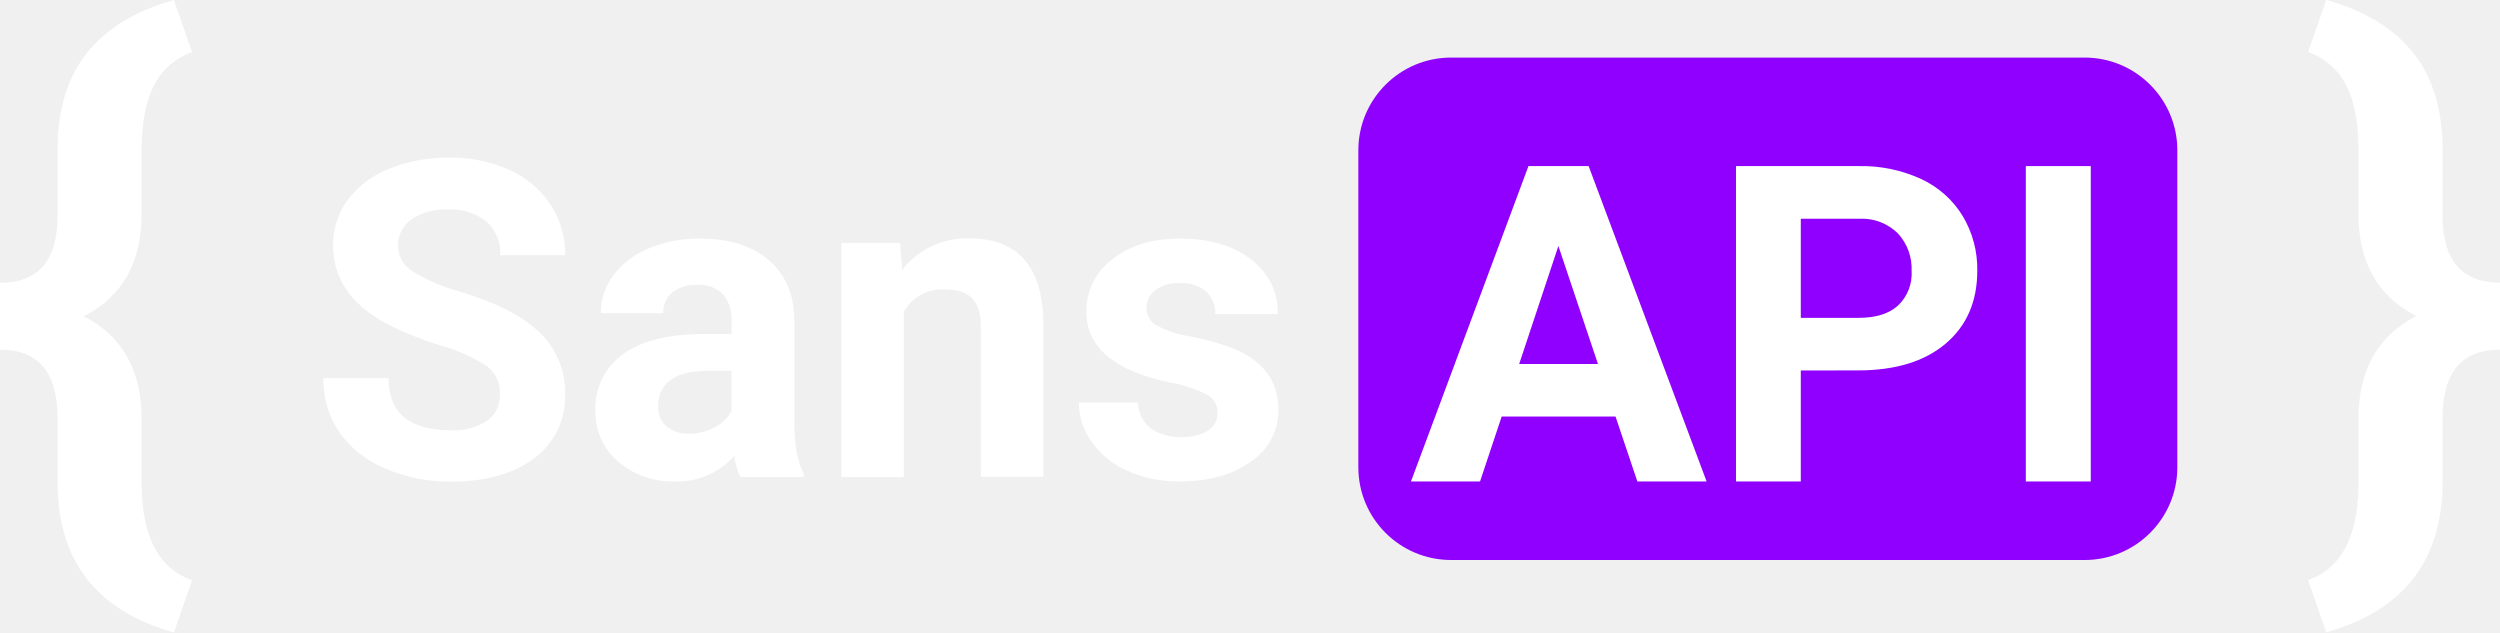
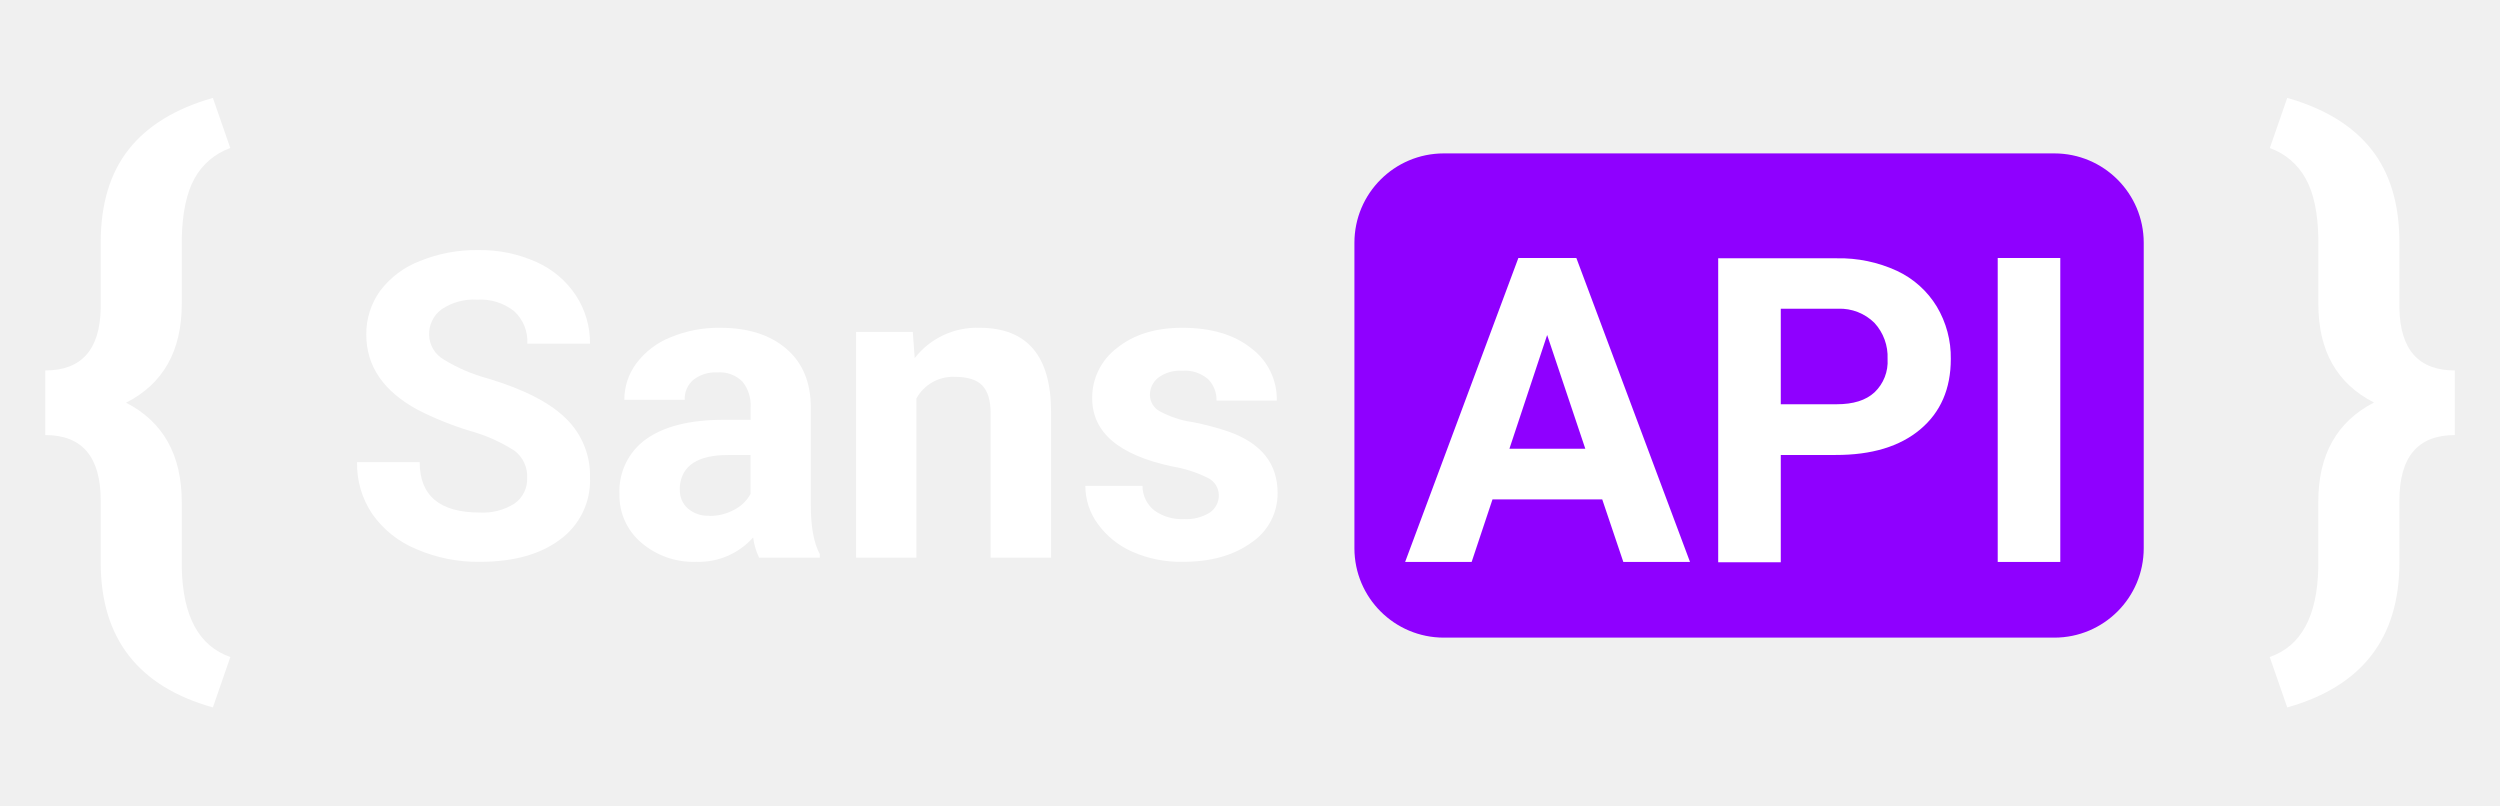
- <svg xmlns="http://www.w3.org/2000/svg" id="Layer_1" data-name="Layer 1" viewBox="0 0 404.28 102.27">
+ <svg xmlns="http://www.w3.org/2000/svg" id="Layer_1" data-name="Layer 1" viewBox="0 0 419.48 135.13">
  <defs>
-     <style>.cls-1{fill:#8f00ff;}.cls-2{fill:#fff;}</style>
+     <style>.cls-1{fill:none;}.cls-2{fill:#8f00ff;}.cls-3{fill:#fff;}</style>
  </defs>
-   <rect class="cls-1" x="219.66" y="9.31" width="132.44" height="81.25" rx="15" />
-   <path class="cls-2" d="M179.12,312.22a5.38,5.38,0,0,0-2.1-4.56,27.65,27.65,0,0,0-7.56-3.36,53.87,53.87,0,0,1-8.64-3.48q-8.69-4.69-8.68-12.64a12.27,12.27,0,0,1,2.33-7.37,15.21,15.21,0,0,1,6.68-5.05,25.07,25.07,0,0,1,9.78-1.82,23,23,0,0,1,9.73,2,15.51,15.51,0,0,1,6.64,5.59,14.63,14.63,0,0,1,2.36,8.19h-10.5a6.89,6.89,0,0,0-2.21-5.45,9.07,9.07,0,0,0-6.19-1.94,9.67,9.67,0,0,0-6,1.63,5.13,5.13,0,0,0-2.13,4.29,4.91,4.91,0,0,0,2.5,4.16,28.37,28.37,0,0,0,7.37,3.15q9,2.7,13.05,6.69a13.31,13.31,0,0,1,4.1,9.94,12.26,12.26,0,0,1-5,10.37c-3.33,2.51-7.83,3.77-13.47,3.77a25.94,25.94,0,0,1-10.71-2.16,16.94,16.94,0,0,1-7.37-5.89,15.12,15.12,0,0,1-2.54-8.68H161.1q0,8.43,10.08,8.43a9.82,9.82,0,0,0,5.84-1.52A5,5,0,0,0,179.12,312.22Z" transform="translate(-98.27 -248.45)" />
-   <path class="cls-2" d="M218,325.59a11.43,11.43,0,0,1-1-3.39,12.25,12.25,0,0,1-9.56,4.1,13.47,13.47,0,0,1-9.22-3.22,10.37,10.37,0,0,1-3.66-8.12,10.68,10.68,0,0,1,4.47-9.24q4.45-3.23,12.89-3.26h4.66v-2.17a6.23,6.23,0,0,0-1.35-4.2,5.3,5.3,0,0,0-4.25-1.57,6,6,0,0,0-4,1.22,4.16,4.16,0,0,0-1.45,3.36H195.43a10.2,10.2,0,0,1,2-6.09,13.44,13.44,0,0,1,5.74-4.39,21,21,0,0,1,8.33-1.59q7,0,11.11,3.51t4.12,9.89v16.41q0,5.4,1.5,8.16v.59Zm-8.36-7a8.66,8.66,0,0,0,4.13-1,6.53,6.53,0,0,0,2.8-2.67v-6.51h-3.78q-7.61,0-8.09,5.25l0,.59a4.05,4.05,0,0,0,1.33,3.12A5.18,5.18,0,0,0,209.68,318.56Z" transform="translate(-98.27 -248.45)" />
-   <path class="cls-2" d="M243.84,287.73l.31,4.37A13.24,13.24,0,0,1,255,287q6,0,9,3.53t3,10.57v24.46H256.89V301.38q0-3.22-1.4-4.68c-.93-1-2.48-1.45-4.65-1.45a7,7,0,0,0-6.41,3.64v26.7H234.32V287.73Z" transform="translate(-98.27 -248.45)" />
-   <path class="cls-2" d="M295.18,315.13a3.24,3.24,0,0,0-1.84-2.92,20.87,20.87,0,0,0-5.89-1.91q-13.51-2.83-13.51-11.48a10.41,10.41,0,0,1,4.18-8.42q4.19-3.37,10.94-3.37,7.2,0,11.53,3.39a10.69,10.69,0,0,1,4.32,8.82H294.8a4.92,4.92,0,0,0-1.4-3.59,6,6,0,0,0-4.38-1.41,6,6,0,0,0-3.95,1.15,3.63,3.63,0,0,0-1.4,2.94,3.12,3.12,0,0,0,1.59,2.71,16.25,16.25,0,0,0,5.37,1.79,43.76,43.76,0,0,1,6.37,1.7q8,2.94,8,10.18a9.88,9.88,0,0,1-4.45,8.38q-4.44,3.21-11.48,3.21a20,20,0,0,1-8.45-1.7,14.2,14.2,0,0,1-5.79-4.66,10.81,10.81,0,0,1-2.1-6.39h9.59a5.24,5.24,0,0,0,2,4.13,7.89,7.89,0,0,0,5,1.44,7.34,7.34,0,0,0,4.39-1.1A3.45,3.45,0,0,0,295.18,315.13Z" transform="translate(-98.27 -248.45)" />
-   <path class="cls-2" d="M359.52,315.81H341.11l-3.5,10.5H326.44l19-51h9.73l19.08,51H363.05Zm-15.58-8.5h12.74l-6.4-19.08Z" transform="translate(-98.27 -248.45)" />
-   <path class="cls-2" d="M389.48,308.36v17.95H379v-51h19.88a23,23,0,0,1,10.09,2.1,15.5,15.5,0,0,1,6.71,6,16.66,16.66,0,0,1,2.34,8.8c0,5-1.71,8.93-5.13,11.82s-8.15,4.32-14.19,4.32Zm0-8.51h9.38q4.15,0,6.35-2a7.11,7.11,0,0,0,2.19-5.6,8.41,8.41,0,0,0-2.21-6.05,8.25,8.25,0,0,0-6.09-2.38h-9.62Z" transform="translate(-98.27 -248.45)" />
-   <path class="cls-2" d="M436.37,326.31h-10.5v-51h10.5Z" transform="translate(-98.27 -248.45)" />
-   <path class="cls-2" d="M126.39,350.72q-18.81-5.28-18.81-24.3V316q0-11-9.31-11V294.18q9.11,0,9.31-10.4V272.7q0-9.68,4.7-15.63t14.11-8.62l2.93,8.41a11.08,11.08,0,0,0-6,5.1q-2,3.63-2.15,10.06v11q0,11.82-9.35,16.57,9.36,4.81,9.35,16.67v11.08q.27,12.22,8.16,14.95Z" transform="translate(-98.27 -248.45)" />
-   <path class="cls-2" d="M471.51,342.26q7.89-2.73,8.15-14.95V316.23q0-11.87,9.36-16.67-9.36-4.76-9.36-16.57V272q-.11-6.43-2.14-10.06a11.08,11.08,0,0,0-6-5.1l2.93-8.41q9.4,2.67,14.11,8.62t4.7,15.63v11.08q.21,10.39,9.3,10.4V305q-9.3,0-9.3,11v10.4q0,19-18.81,24.3Z" transform="translate(-98.27 -248.45)" />
+   <rect class="cls-1" width="419.48" height="135.13" />
+   <rect class="cls-2" x="227.26" y="25.74" width="132.44" height="81.25" rx="15" />
+   <path class="cls-3" d="M88.45,80.2a5.38,5.38,0,0,0-2.1-4.56,27.34,27.34,0,0,0-7.56-3.36,53.4,53.4,0,0,1-8.65-3.49q-8.67-4.68-8.68-12.63a12.34,12.34,0,0,1,2.33-7.37,15.11,15.11,0,0,1,6.69-5,25,25,0,0,1,9.78-1.83,22.89,22.89,0,0,1,9.73,2,15.42,15.42,0,0,1,6.63,5.59A14.54,14.54,0,0,1,99,57.66H88.48a6.87,6.87,0,0,0-2.2-5.44,9.1,9.1,0,0,0-6.2-1.94,9.64,9.64,0,0,0-6,1.63A5.14,5.14,0,0,0,72,56.2a4.92,4.92,0,0,0,2.51,4.16,28.13,28.13,0,0,0,7.36,3.15q9,2.7,13.06,6.68A13.32,13.32,0,0,1,99,80.13a12.26,12.26,0,0,1-5,10.38q-5,3.76-13.48,3.76a25.94,25.94,0,0,1-10.71-2.15,16.86,16.86,0,0,1-7.36-5.9,15,15,0,0,1-2.54-8.68H70.42Q70.42,86,80.5,86a9.85,9.85,0,0,0,5.85-1.52A5,5,0,0,0,88.45,80.2Z" />
+   <path class="cls-3" d="M127.37,93.57a11.13,11.13,0,0,1-1-3.39,12.22,12.22,0,0,1-9.55,4.09,13.41,13.41,0,0,1-9.22-3.22,10.34,10.34,0,0,1-3.66-8.12,10.72,10.72,0,0,1,4.46-9.24c3-2.14,7.27-3.23,12.9-3.25h4.65V68.27a6.28,6.28,0,0,0-1.34-4.2,5.32,5.32,0,0,0-4.26-1.58,6,6,0,0,0-4,1.23,4.17,4.17,0,0,0-1.46,3.36H104.76a10.13,10.13,0,0,1,2-6.09,13.32,13.32,0,0,1,5.74-4.39,20.94,20.94,0,0,1,8.33-1.6q7,0,11.11,3.52t4.11,9.89V84.82q0,5.4,1.51,8.16v.59Zm-8.37-7a8.64,8.64,0,0,0,4.13-1,6.49,6.49,0,0,0,2.8-2.68V76.35h-3.78q-7.59,0-8.08,5.25l0,.6a4.05,4.05,0,0,0,1.33,3.11A5.16,5.16,0,0,0,119,86.54Z" />
+   <path class="cls-3" d="M153.16,55.7l.32,4.38A13.22,13.22,0,0,1,164.36,55q6,0,9,3.54t3,10.57V93.57H166.22V69.35q0-3.21-1.4-4.67t-4.66-1.45a7,7,0,0,0-6.4,3.64v26.7H143.64V55.7Z" />
+   <path class="cls-3" d="M204.51,83.11a3.26,3.26,0,0,0-1.84-2.92,21,21,0,0,0-5.9-1.91q-13.52-2.84-13.51-11.48a10.43,10.43,0,0,1,4.18-8.42Q191.63,55,198.38,55q7.22,0,11.53,3.4a10.7,10.7,0,0,1,4.33,8.82H204.12a4.92,4.92,0,0,0-1.4-3.59,5.93,5.93,0,0,0-4.37-1.42,6.05,6.05,0,0,0-4,1.16,3.66,3.66,0,0,0-1.4,2.94A3.12,3.12,0,0,0,194.58,69,16.41,16.41,0,0,0,200,70.81a43.87,43.87,0,0,1,6.37,1.69q8,2.94,8,10.19a9.88,9.88,0,0,1-4.44,8.38q-4.46,3.21-11.48,3.2A20.09,20.09,0,0,1,190,92.58a14.2,14.2,0,0,1-5.79-4.66,10.81,10.81,0,0,1-2.1-6.39h9.59a5.25,5.25,0,0,0,2,4.13,7.87,7.87,0,0,0,5,1.44A7.36,7.36,0,0,0,203,86,3.45,3.45,0,0,0,204.51,83.11Z" />
+   <path class="cls-3" d="M268.84,83.79H250.43l-3.5,10.5H235.77l19-51h9.73l19.07,51H272.38Zm-15.57-8.5H266L259.6,56.21Z" />
+   <path class="cls-3" d="M298.8,76.34v18H288.3v-51h19.88a23,23,0,0,1,10.1,2.1,15.47,15.47,0,0,1,6.7,6,16.67,16.67,0,0,1,2.35,8.8q0,7.5-5.13,11.81T308,76.34Zm0-8.51h9.38c2.78,0,4.89-.65,6.35-2a7.11,7.11,0,0,0,2.19-5.6,8.4,8.4,0,0,0-2.2-6.05,8.23,8.23,0,0,0-6.09-2.38H298.8Z" />
+   <path class="cls-3" d="M345.7,94.29H335.2v-51h10.5Z" />
+   <path class="cls-3" d="M35.72,118.7Q16.9,113.42,16.9,94.4V84q0-11-9.3-11V62.16q9.09,0,9.3-10.4V40.68q0-9.68,4.71-15.63t14.11-8.62l2.92,8.41a11.08,11.08,0,0,0-6,5.1q-2,3.63-2.14,10.06V51q0,11.82-9.35,16.57,9.34,4.8,9.35,16.67V95.29q.26,12.22,8.15,14.95Z" />
+   <path class="cls-3" d="M380.84,110.24q7.89-2.73,8.15-14.95V84.21q0-11.86,9.35-16.67Q389,62.79,389,51V40q-.11-6.44-2.14-10.06a11.11,11.11,0,0,0-6-5.1l2.92-8.41q9.4,2.67,14.11,8.62t4.71,15.63V51.76q.21,10.4,9.3,10.4V73q-9.3,0-9.3,11V94.4q0,19-18.82,24.3Z" />
</svg>
